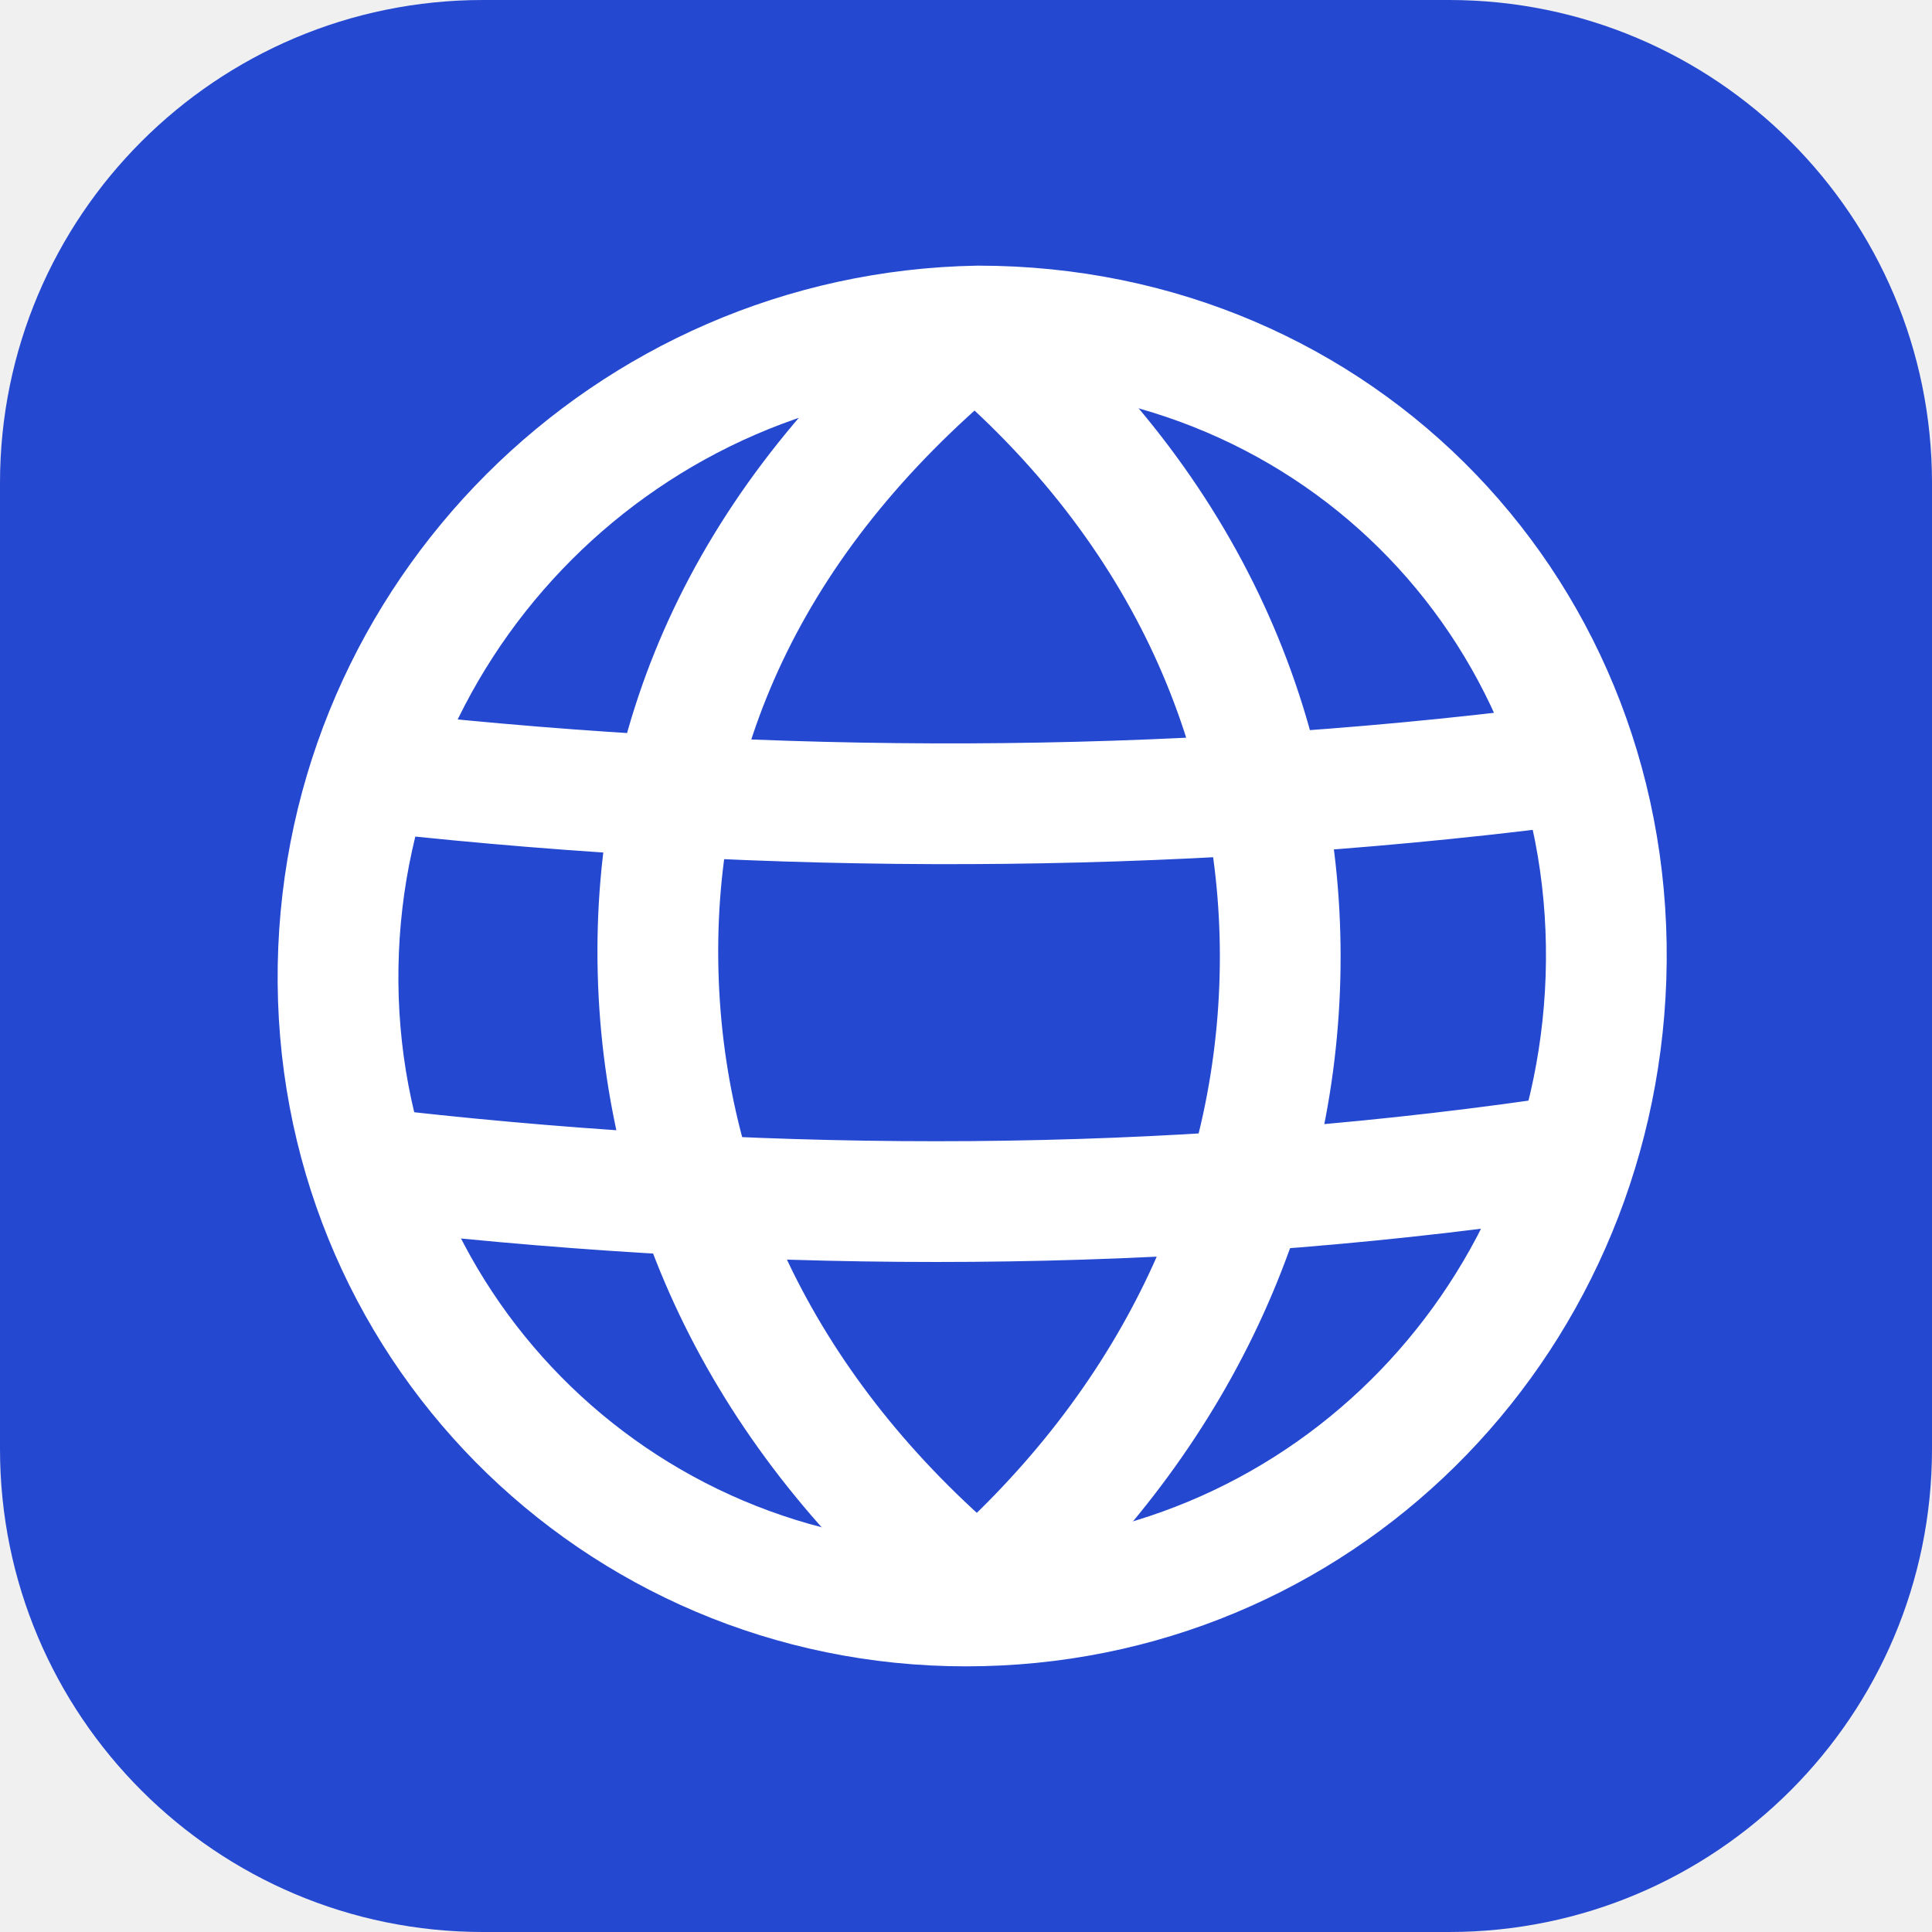
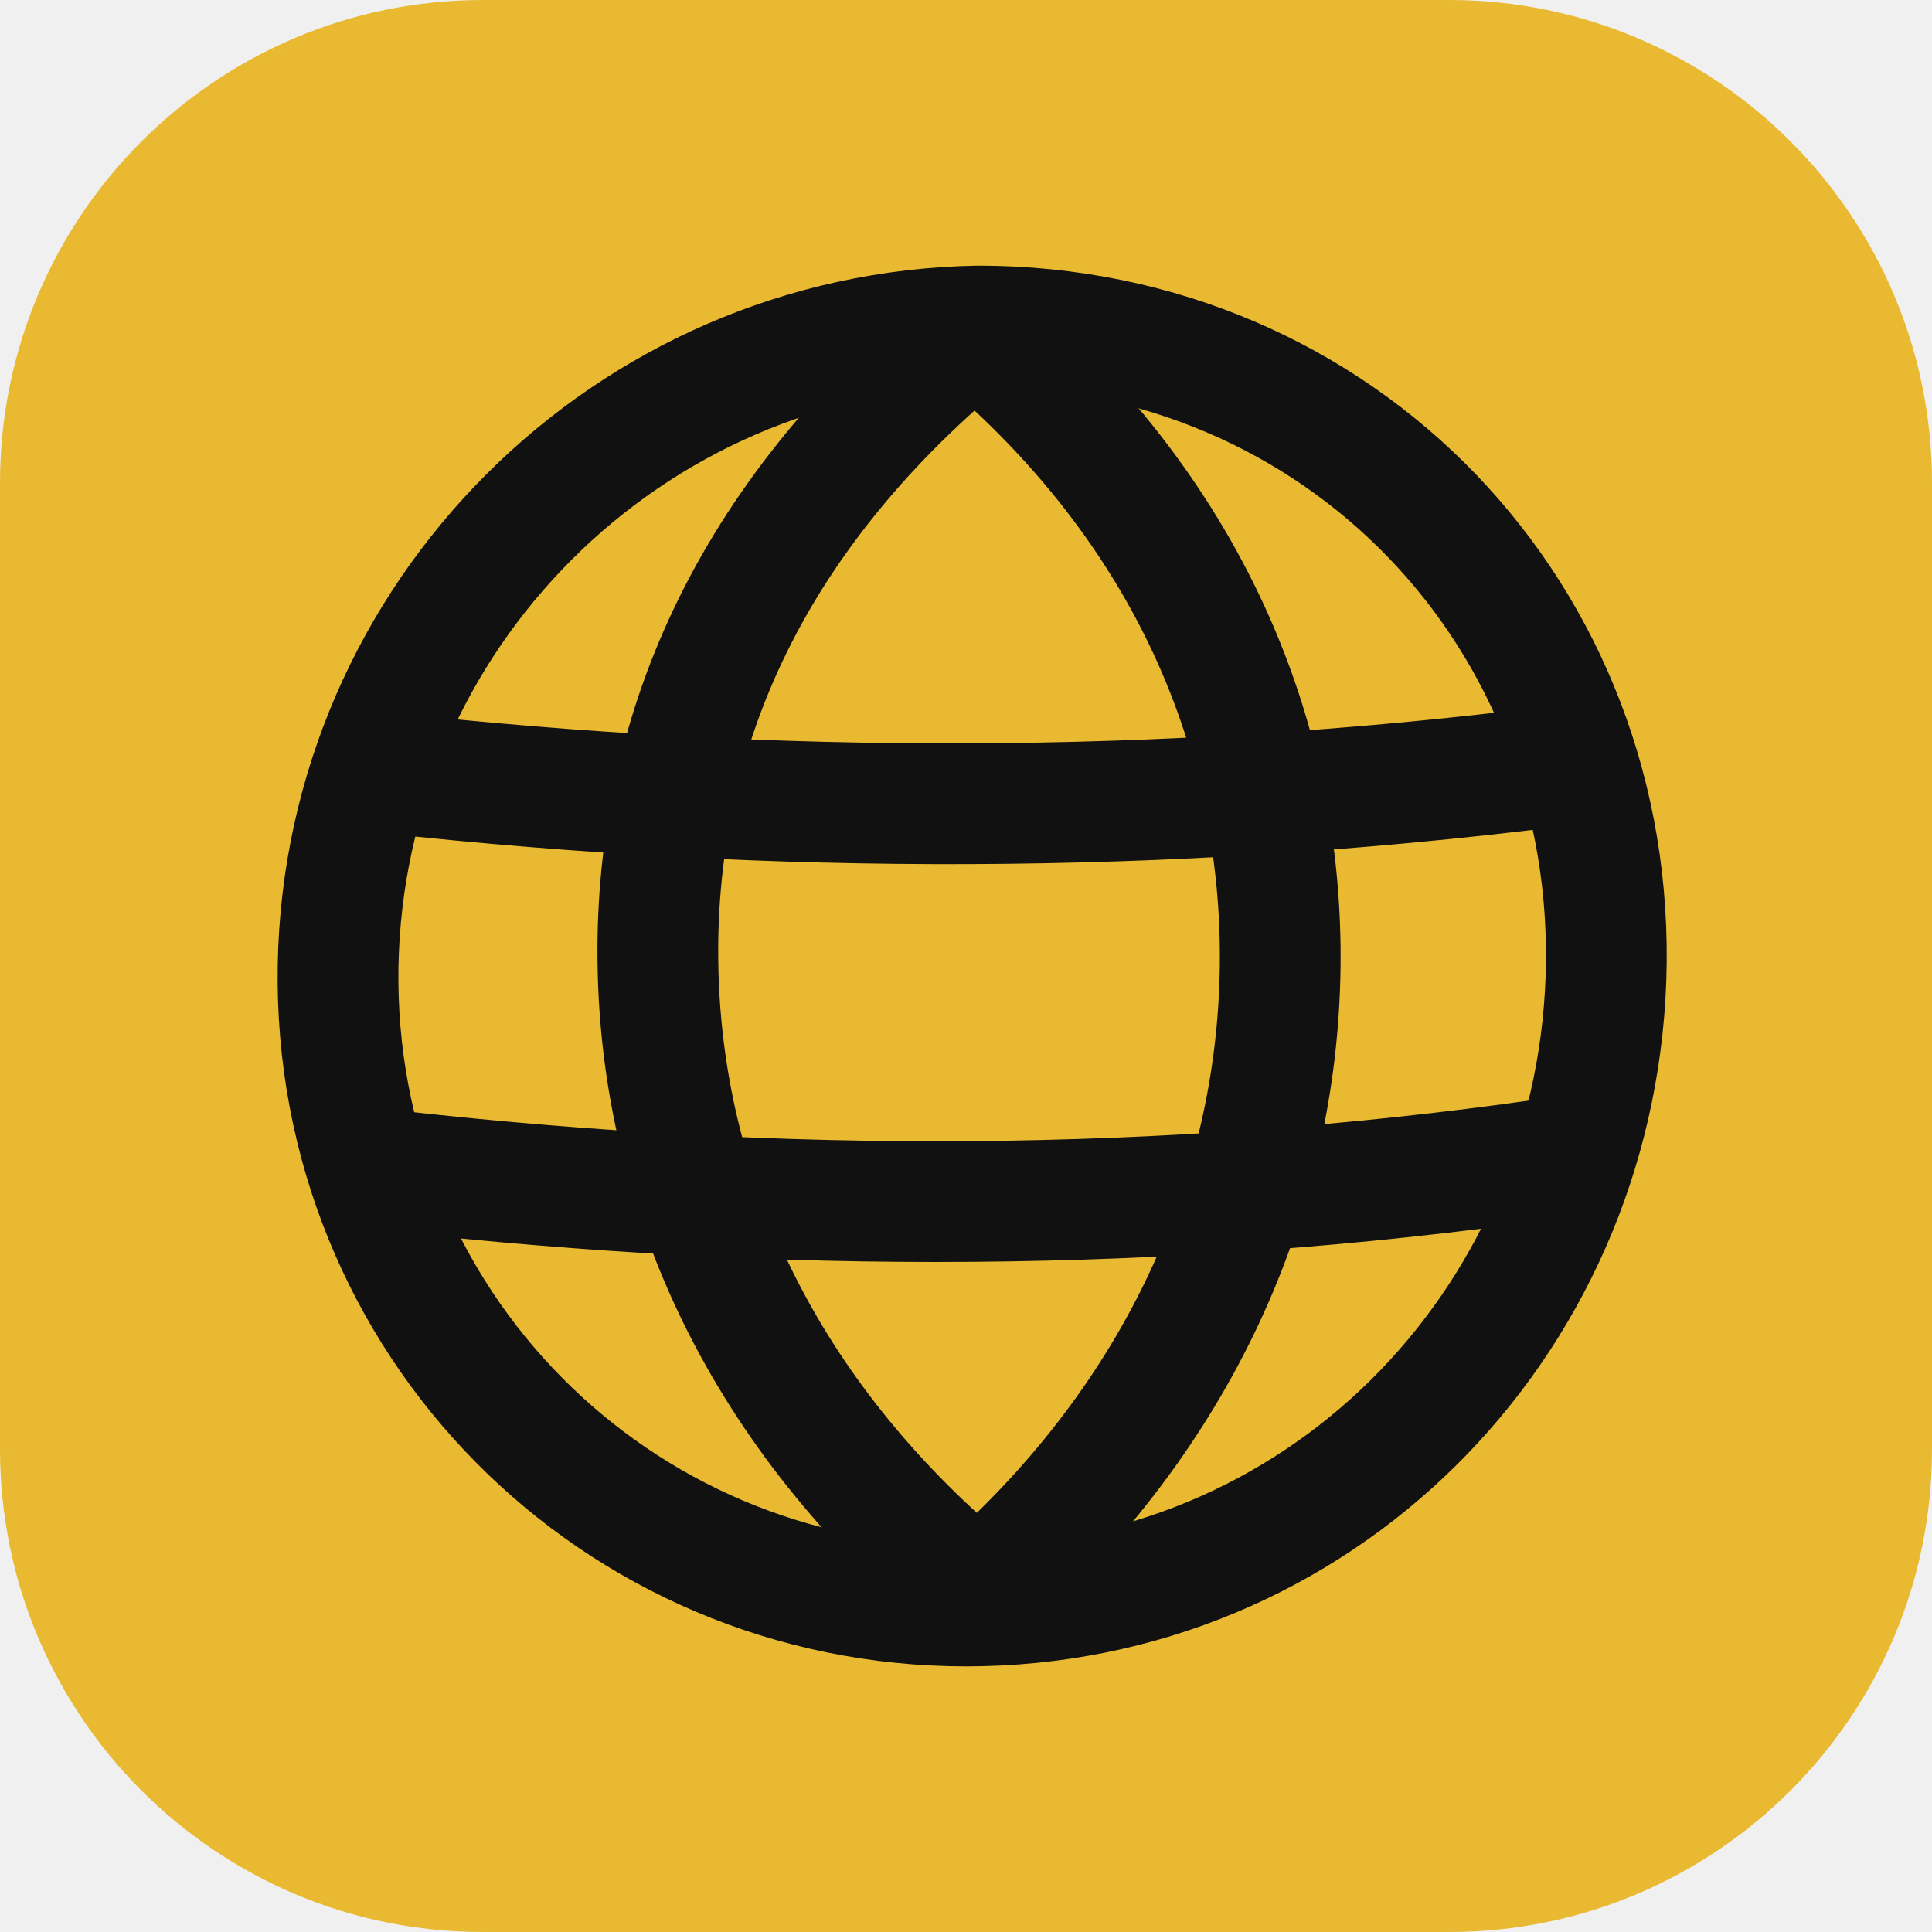
<svg xmlns="http://www.w3.org/2000/svg" viewBox="0 0 32 32" fill="none" stroke-linecap="round" stroke-linejoin="round">
-   <rect width="32" height="32" rx="8" fill="#2448d0" />
-   <g stroke="#fff" stroke-width="2">
+   <rect width="32" height="32" rx="8" fill="#e8b931" />
+   <g stroke="#111" stroke-width="2">
    <path d="M16.2 5.4c6 0 10.6 4.8 10.4 10.8-.2 5.8-4.8 10.4-10.6 10.4C10.2 26.6 5.5 21.9 5.6 16c.1-5.8 4.8-10.5 10.6-10.6z" />
    <path d="M16 5.6c-3.6 3-5.2 6.6-5.1 10.5.1 3.9 1.9 7.5 5.3 10.3M16.3 5.6c3.5 3 5 6.8 4.9 10.6-.1 3.8-1.8 7.4-5 10.2M6.4 12.8c6.4.7 12.9.7 19.3-.1M6.6 19.4c6.3.7 12.7.7 19-.2" />
  </g>
</svg>
